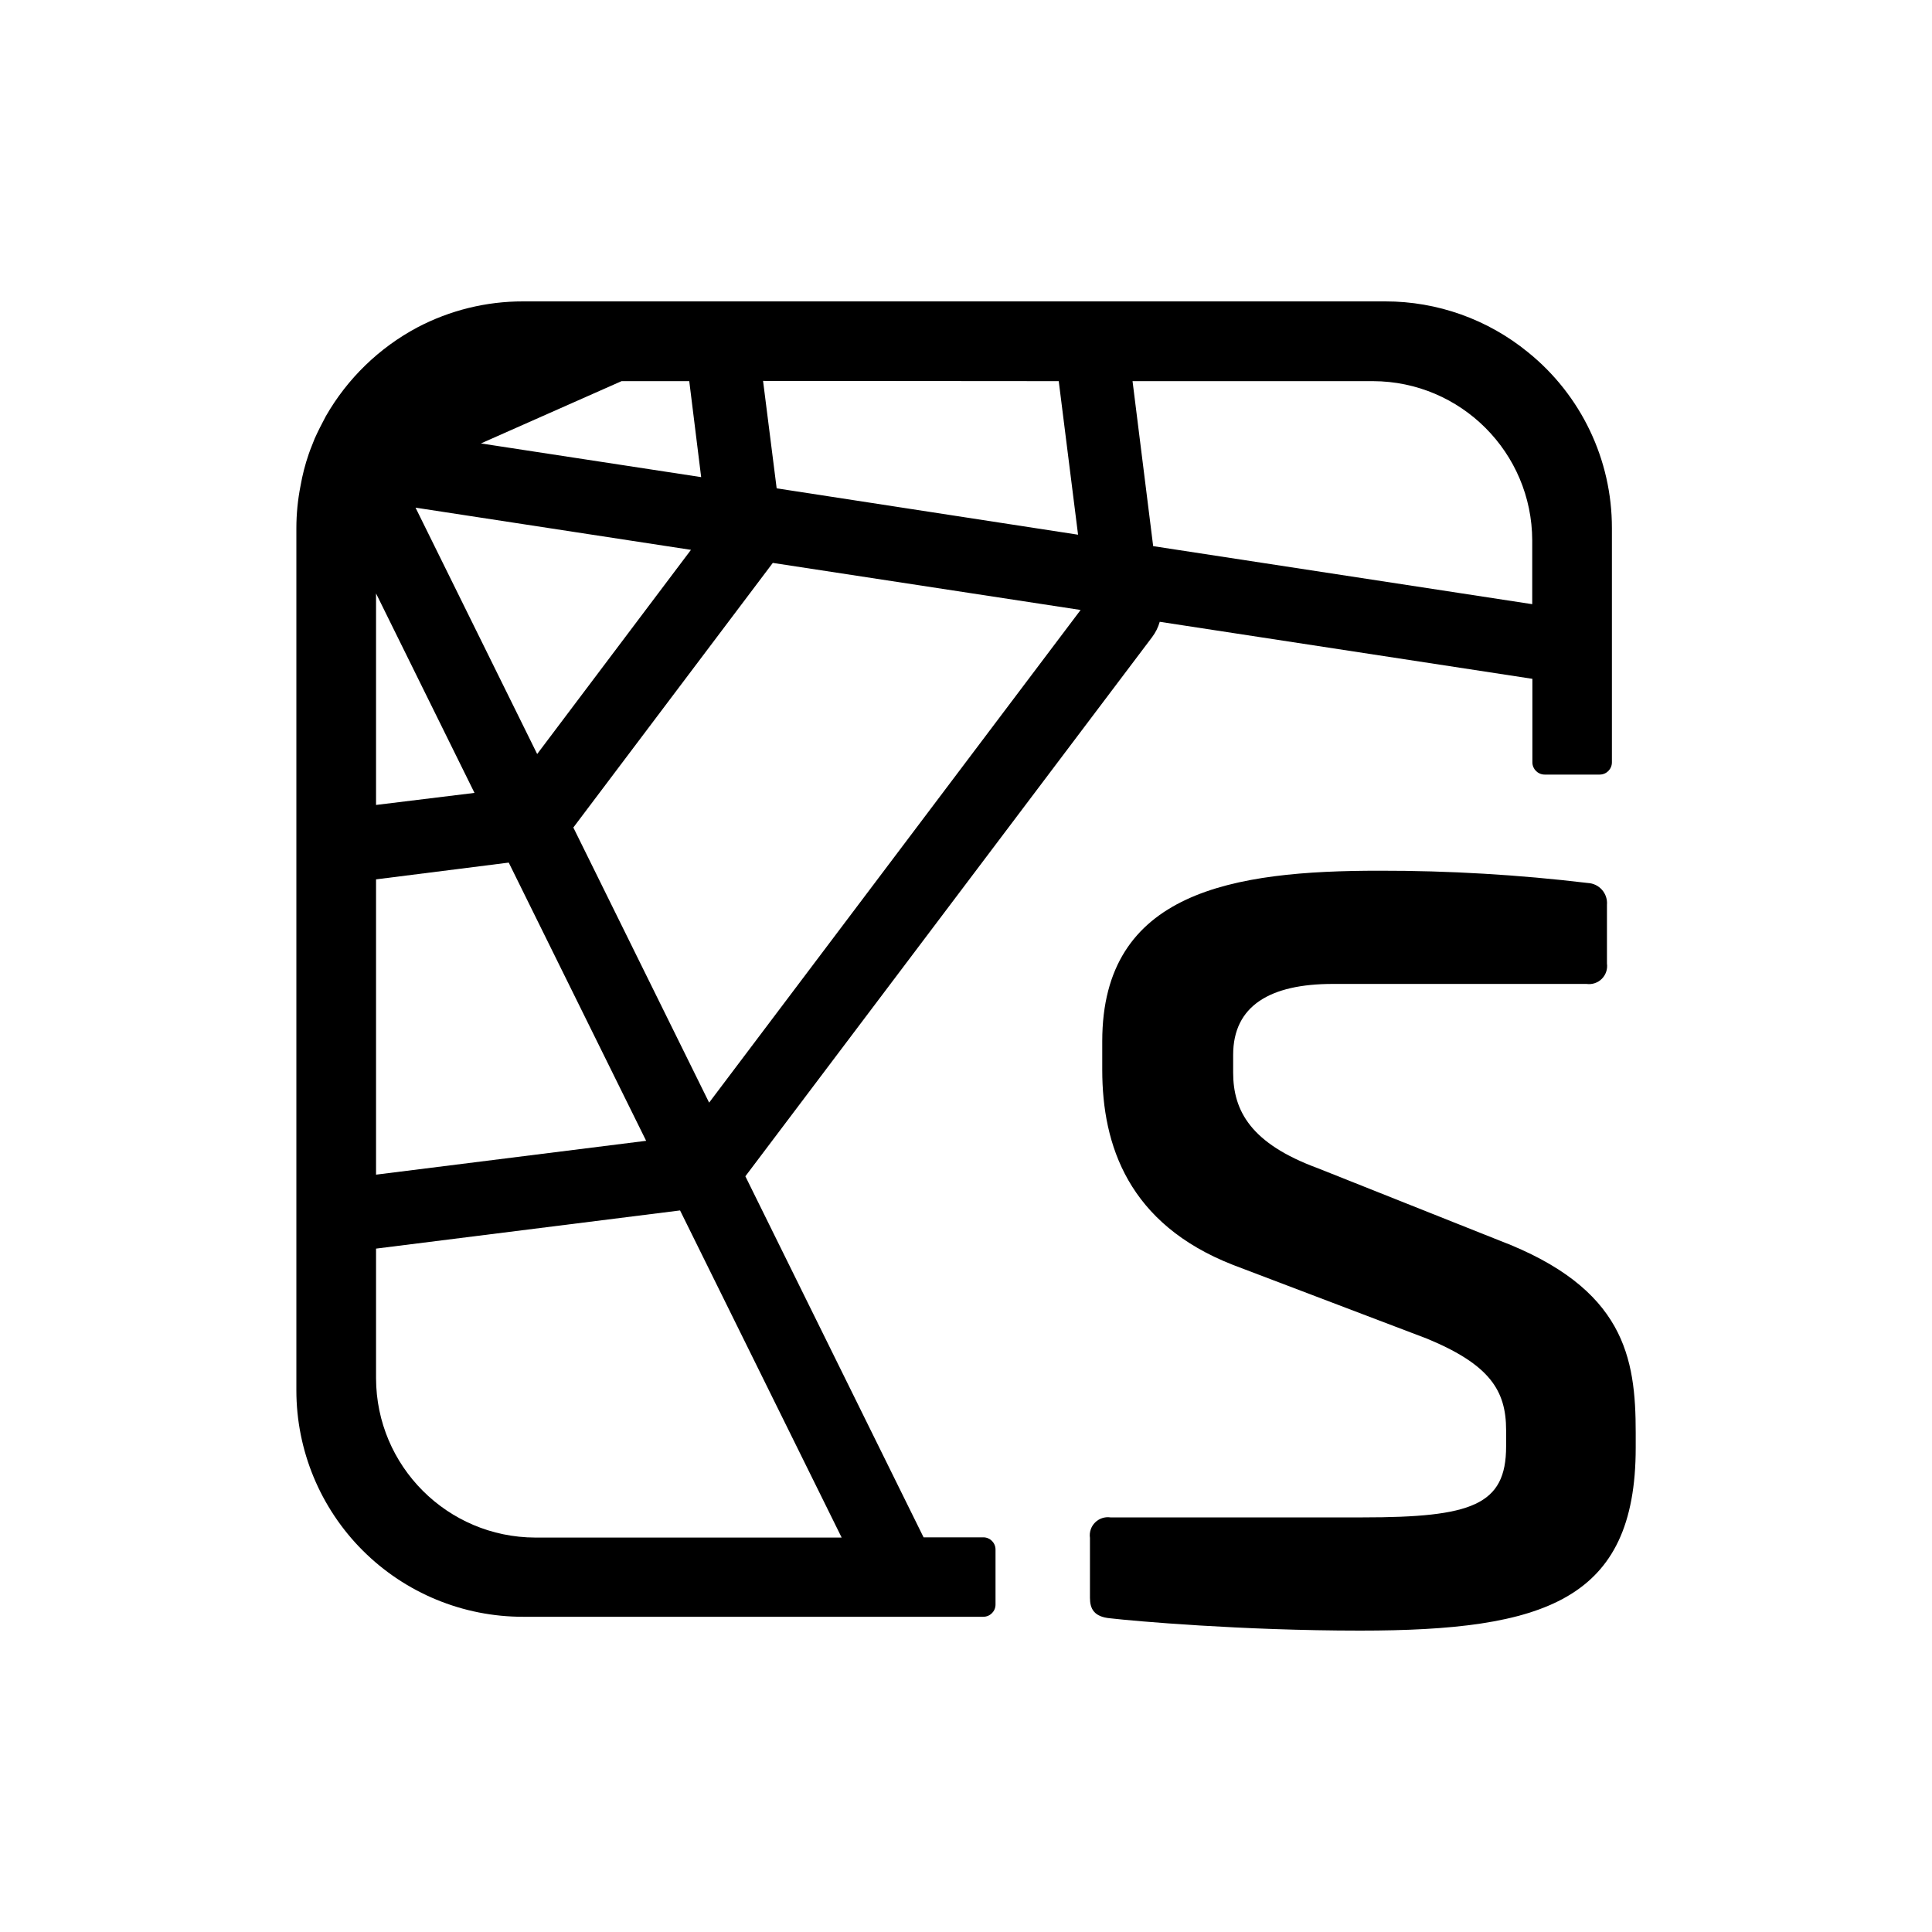
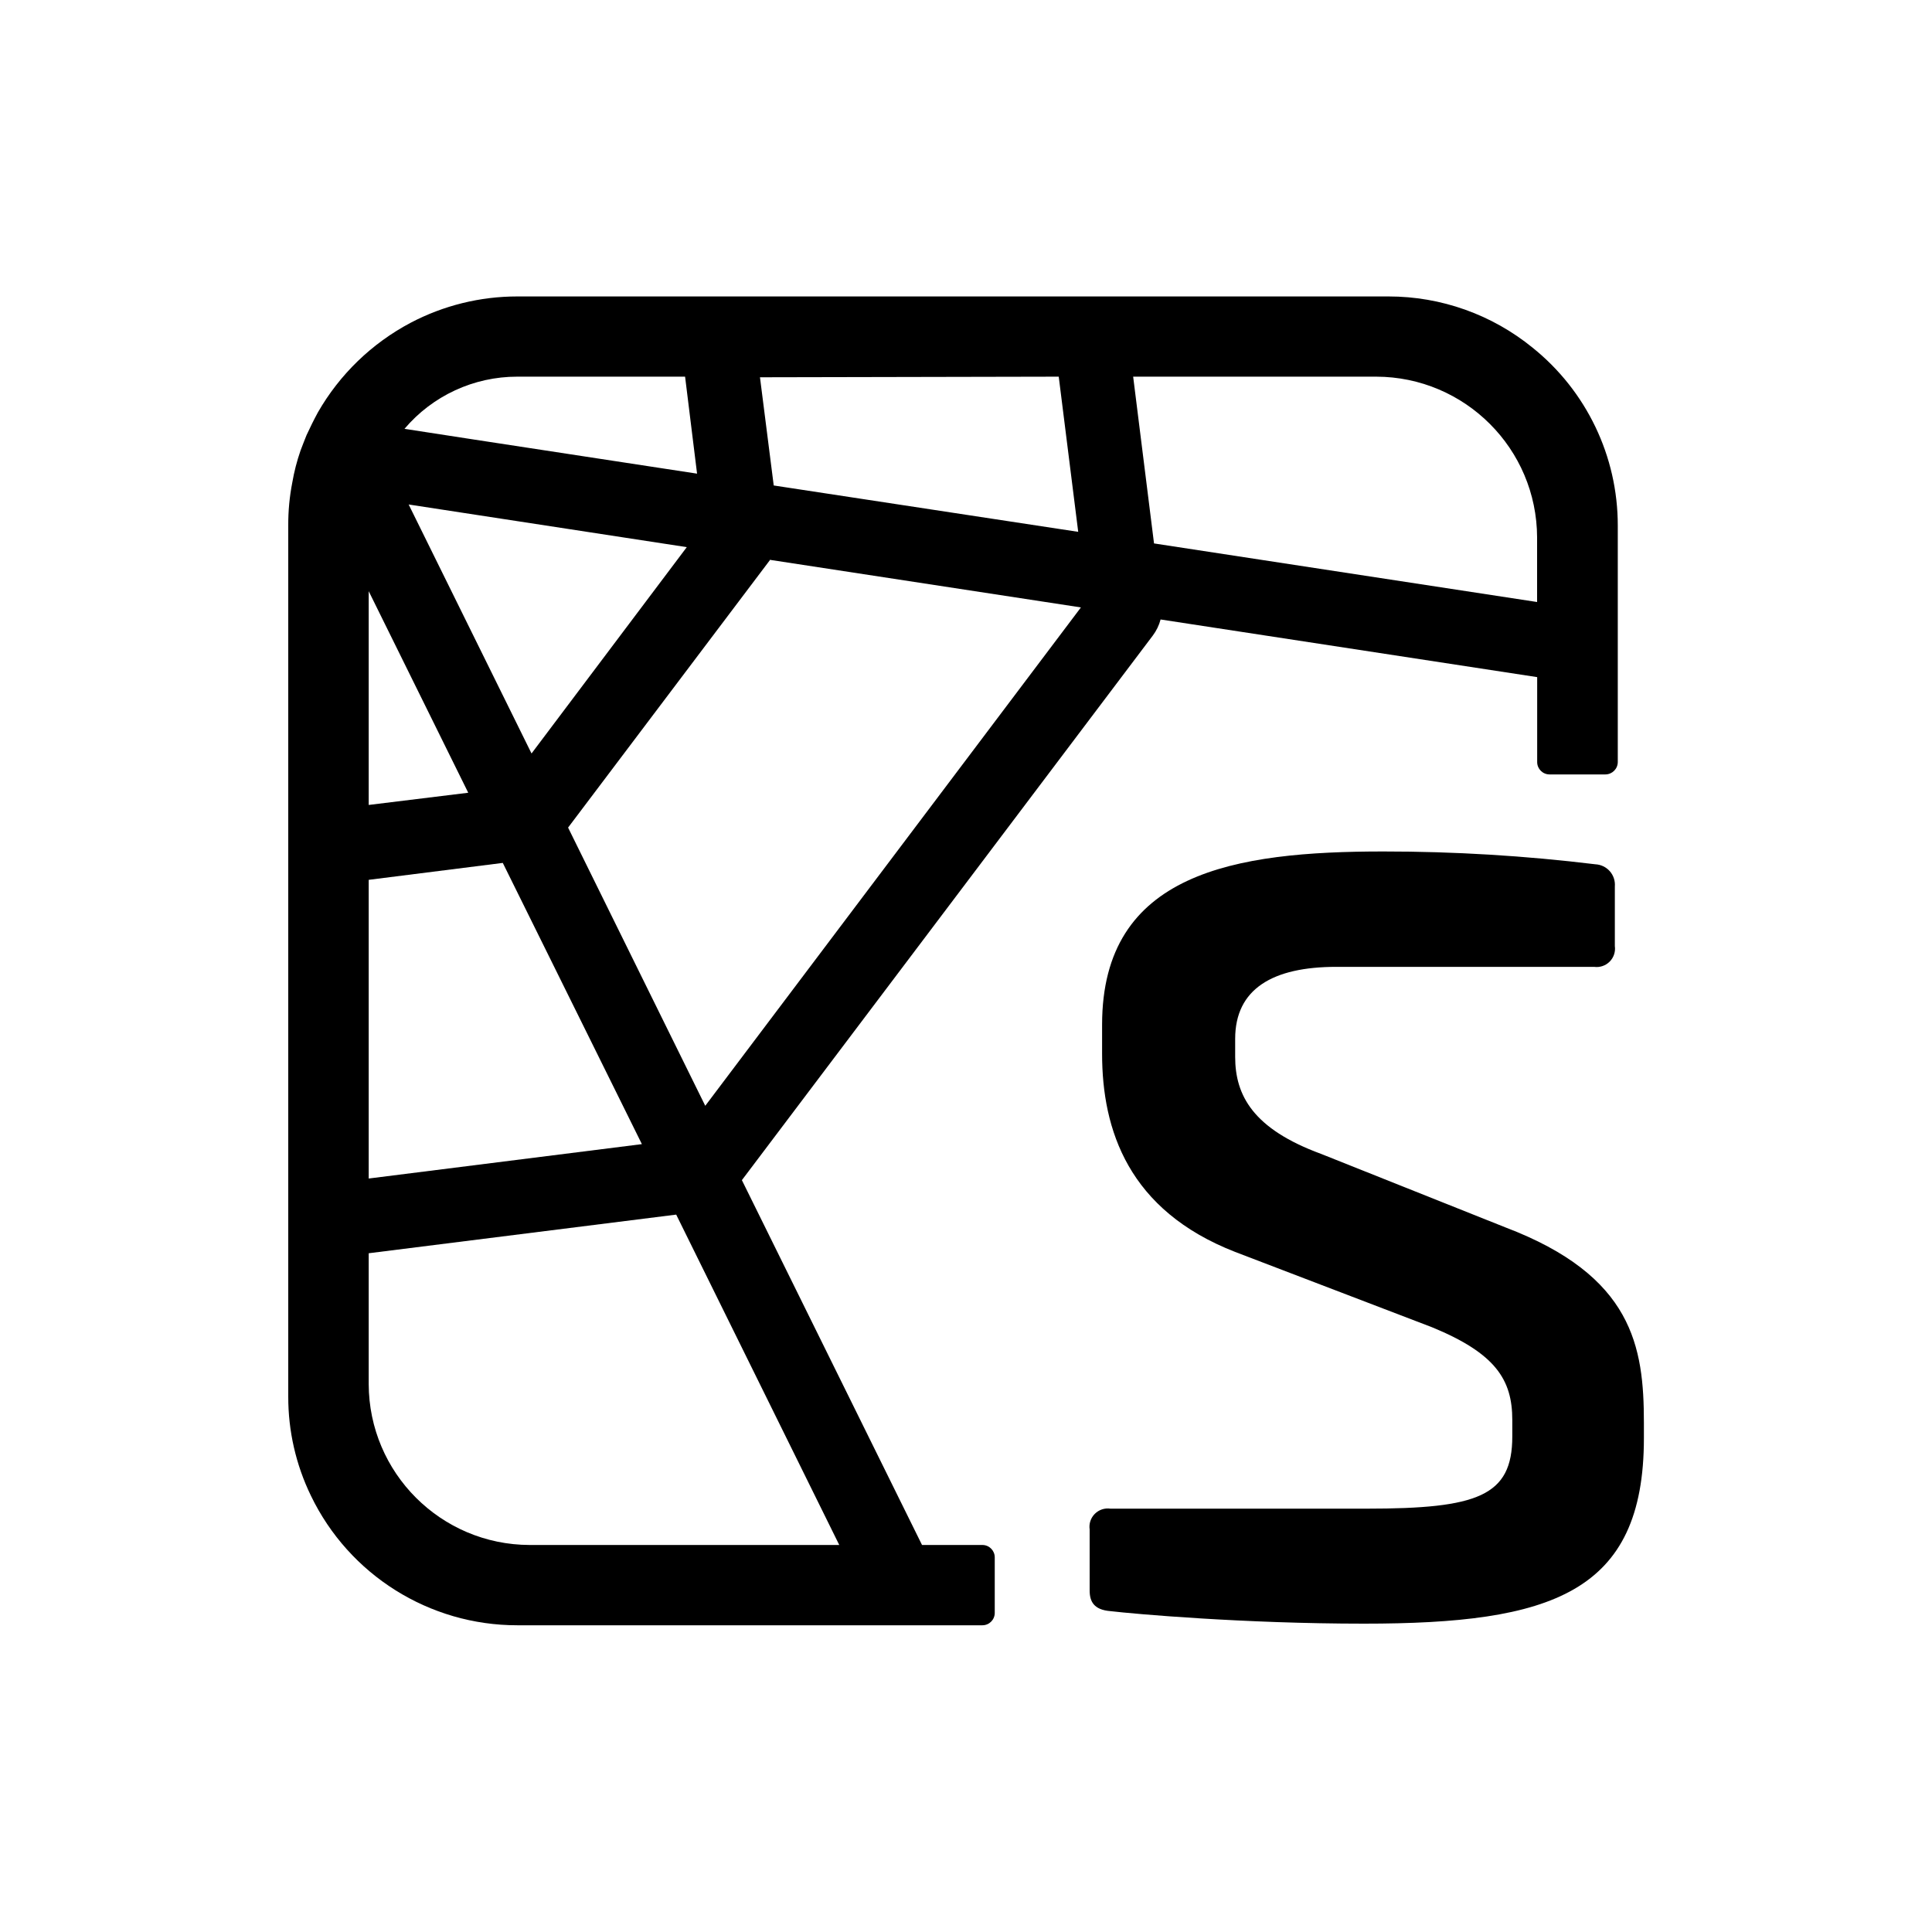
- <svg xmlns="http://www.w3.org/2000/svg" width="250" height="250" viewBox="0 0 250 250" version="1.1" id="svg112">
-   <defs id="defs116" />
-   <path d="M205.47,114.26a2.61,2.61,0,0,1,2.47,2.83v7.59a2.34,2.34,0,0,1-2.65,2.64H172.46c-8.12,0-12.89,2.83-12.89,9.18v2.3c0,4.94,2.29,9.18,10.94,12.36L194,160.51c16.24,6.18,17.66,15.18,17.66,24.89v1.94c0,19.78-11.83,23.66-35.66,23.66-15.36,0-29.31-1.24-32.31-1.59-2.12-.18-2.65-1.23-2.65-2.65V199a2.34,2.34,0,0,1,2.65-2.65h32.66c14.12,0,18.54-1.59,18.54-9.18v-2.12c0-5.12-2.12-8.47-10.24-11.83l-25.07-9.53c-13.59-5.3-16.95-15.53-16.95-25.24v-3.71c0-19.42,16.95-22.07,35.84-22.07A224.47,224.47,0,0,1,205.47,114.26Z" id="path108" />
-   <path d="M197.71,45.57A29.15,29.15,0,0,0,179.26,39H67.69A29.29,29.29,0,0,0,54,42.37,29.79,29.79,0,0,0,42.16,53.86c-.53,1-1,1.91-1.44,2.89-.25.68-.55,1.33-.77,2a26.63,26.63,0,0,0-1.06,4.11,28.29,28.29,0,0,0-.54,5.48V179.9a29.3,29.3,0,0,0,29.34,29.31h59.55a1.58,1.58,0,0,0,1.58-1.58v-7.12a1.58,1.58,0,0,0-1.58-1.58h-7.73L96.45,152.21l52.62-69.75a6,6,0,0,0,1-2l48.22,7.38V98.65a1.59,1.59,0,0,0,1.58,1.58H207a1.58,1.58,0,0,0,1.58-1.58V68.33A29.18,29.18,0,0,0,197.71,45.57ZM137,49.32l2.5,19.87-39-6-1.76-13.9Zm-47.81,0,1.54,12.42L62.23,57.38l18.2-8.06Zm.22,21.83L69.51,97.57,53.77,65.69ZM48.66,76.79,61.4,102.6l-12.74,1.56Zm0,37,17.17-2.17,17.78,36L48.66,152Zm60.25,85.17H69.27a20.66,20.66,0,0,1-20.61-20.61V161.57L88,156.63ZM91.76,142.68l-17.57-35.6L100,72.84s0,0,0,0l39.83,6.09Zm106.51-64.5-49.05-7.51-2.67-21.35h31.12a20.66,20.66,0,0,1,20.6,20.6Z" id="path110" />
+ <svg xmlns="http://www.w3.org/2000/svg" width="250" height="250" viewBox="0 0 250 250" version="1.1" id="svg30">
+   <defs id="defs34" />
+   <path d="M206.45,111.84a2.65,2.65,0,0,1,2.51,2.87v7.71a2.38,2.38,0,0,1-2.69,2.69H172.92c-8.25,0-13.09,2.86-13.09,9.32v2.33c0,5,2.33,9.32,11.11,12.55l23.85,9.51c16.5,6.27,17.93,15.42,17.93,25.28v2c0,20.08-12,24-36.22,24-15.6,0-29.76-1.26-32.81-1.62-2.15-.17-2.69-1.25-2.69-2.68v-7.89a2.37,2.37,0,0,1,2.69-2.69h33.17c14.34,0,18.83-1.62,18.83-9.33v-2.15c0-5.2-2.15-8.61-10.4-12L159.83,162c-13.81-5.38-17.22-15.78-17.22-25.64v-3.76c0-19.73,17.22-22.42,36.4-22.42A226,226,0,0,1,206.45,111.84Z" id="path26" />
+   <path d="M198.33,45a29.49,29.49,0,0,0-18.65-6.64H66.94a29.62,29.62,0,0,0-13.81,3.41,30,30,0,0,0-12,11.6c-.54,1-1,1.94-1.46,2.93-.26.68-.55,1.35-.78,2a26,26,0,0,0-1.07,4.15A28.13,28.13,0,0,0,37.3,68V180.7a29.2,29.2,0,0,0,2.93,12.84,29.63,29.63,0,0,0,26.71,16.77h60.18a1.6,1.6,0,0,0,1.6-1.6v-7.19a1.6,1.6,0,0,0-1.6-1.6h-7.81L96,152.71l53.18-70.48a6,6,0,0,0,1-2.07l48.73,7.46v11a1.6,1.6,0,0,0,1.6,1.59h7.23a1.61,1.61,0,0,0,1.6-1.59V68A29.49,29.49,0,0,0,198.33,45ZM137,48.74l2.52,20.08-39.4-6-1.78-14Zm-70,0H88.65L90.2,61.29l-28.78-4.4-9.08-1.4A19.11,19.11,0,0,1,66.94,48.74ZM88.87,70.8,68.78,97.5,52.88,65.28ZM47.71,76.5l12.88,26.08-12.88,1.58Zm0,37.35,17.35-2.19,18,36.39L47.71,152.5Zm60.89,86.07H68.54A20.88,20.88,0,0,1,47.71,179.1V162.17l39.79-5ZM91.26,143.09l-17.75-36,26.1-34.59s0,0,0-.06l40.26,6.16ZM198.9,77.9l-49.57-7.58-2.7-21.58h31.45A20.87,20.87,0,0,1,198.9,69.55Z" id="path28" />
</svg>
